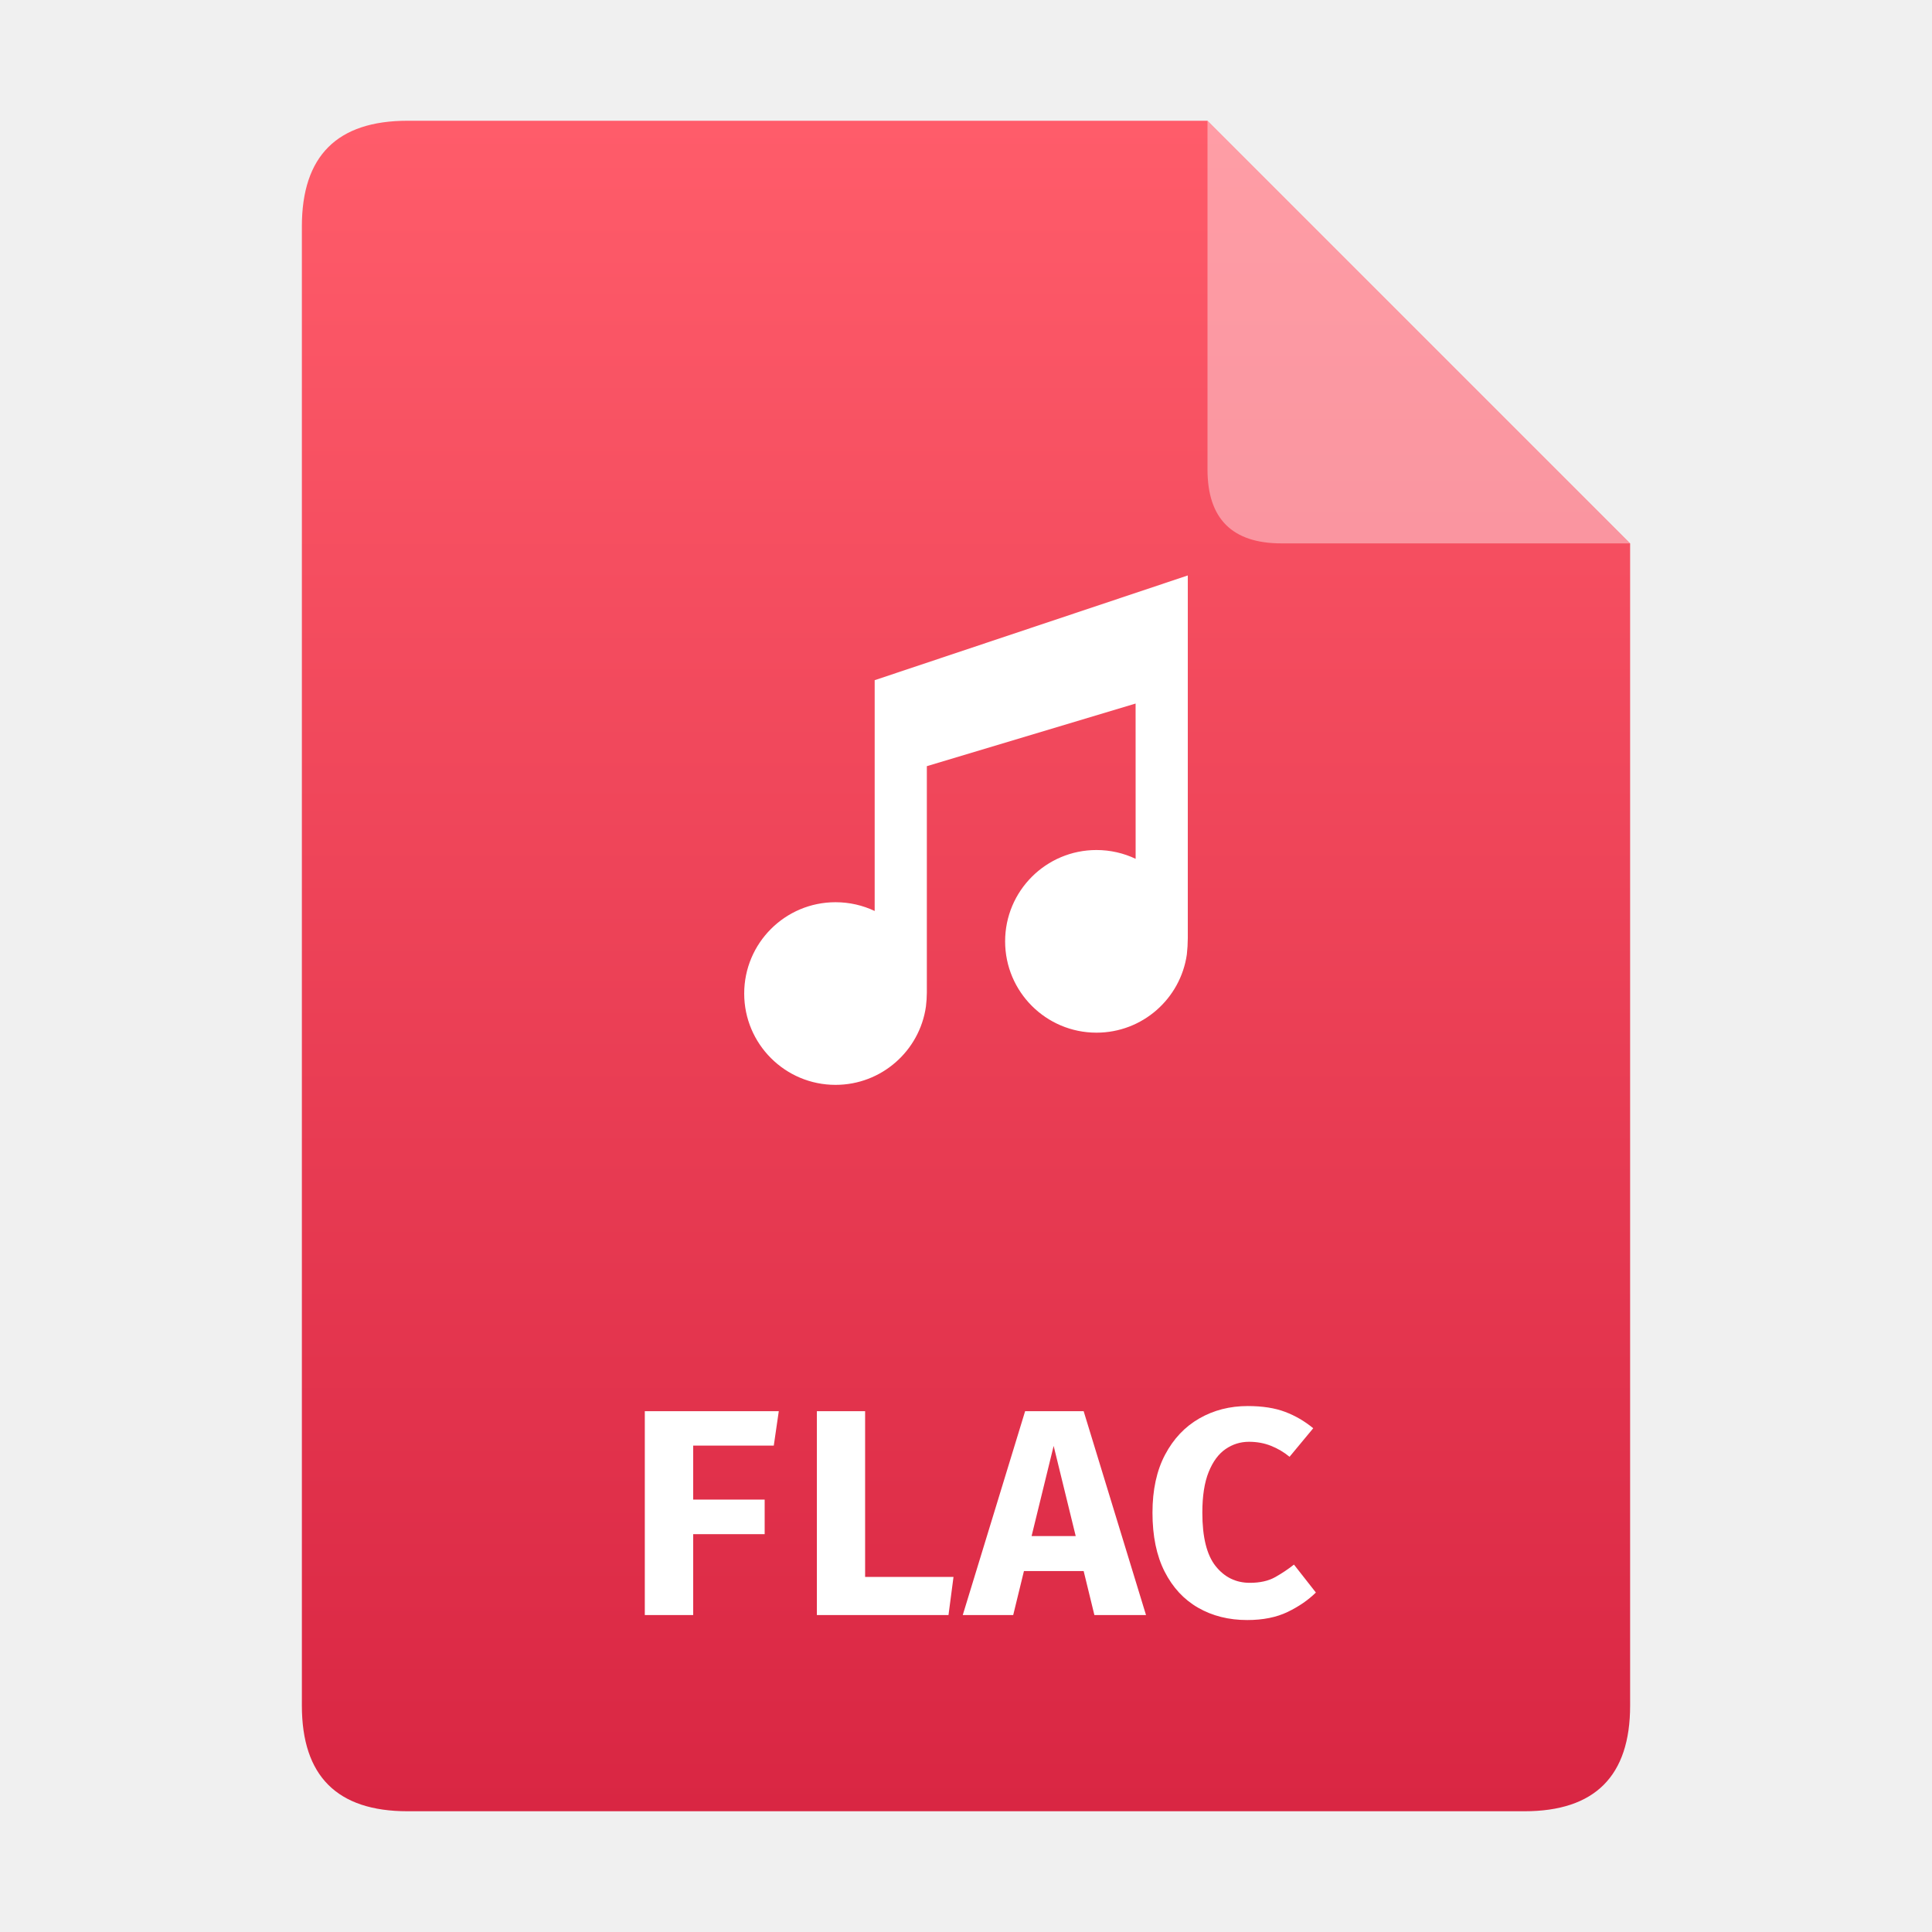
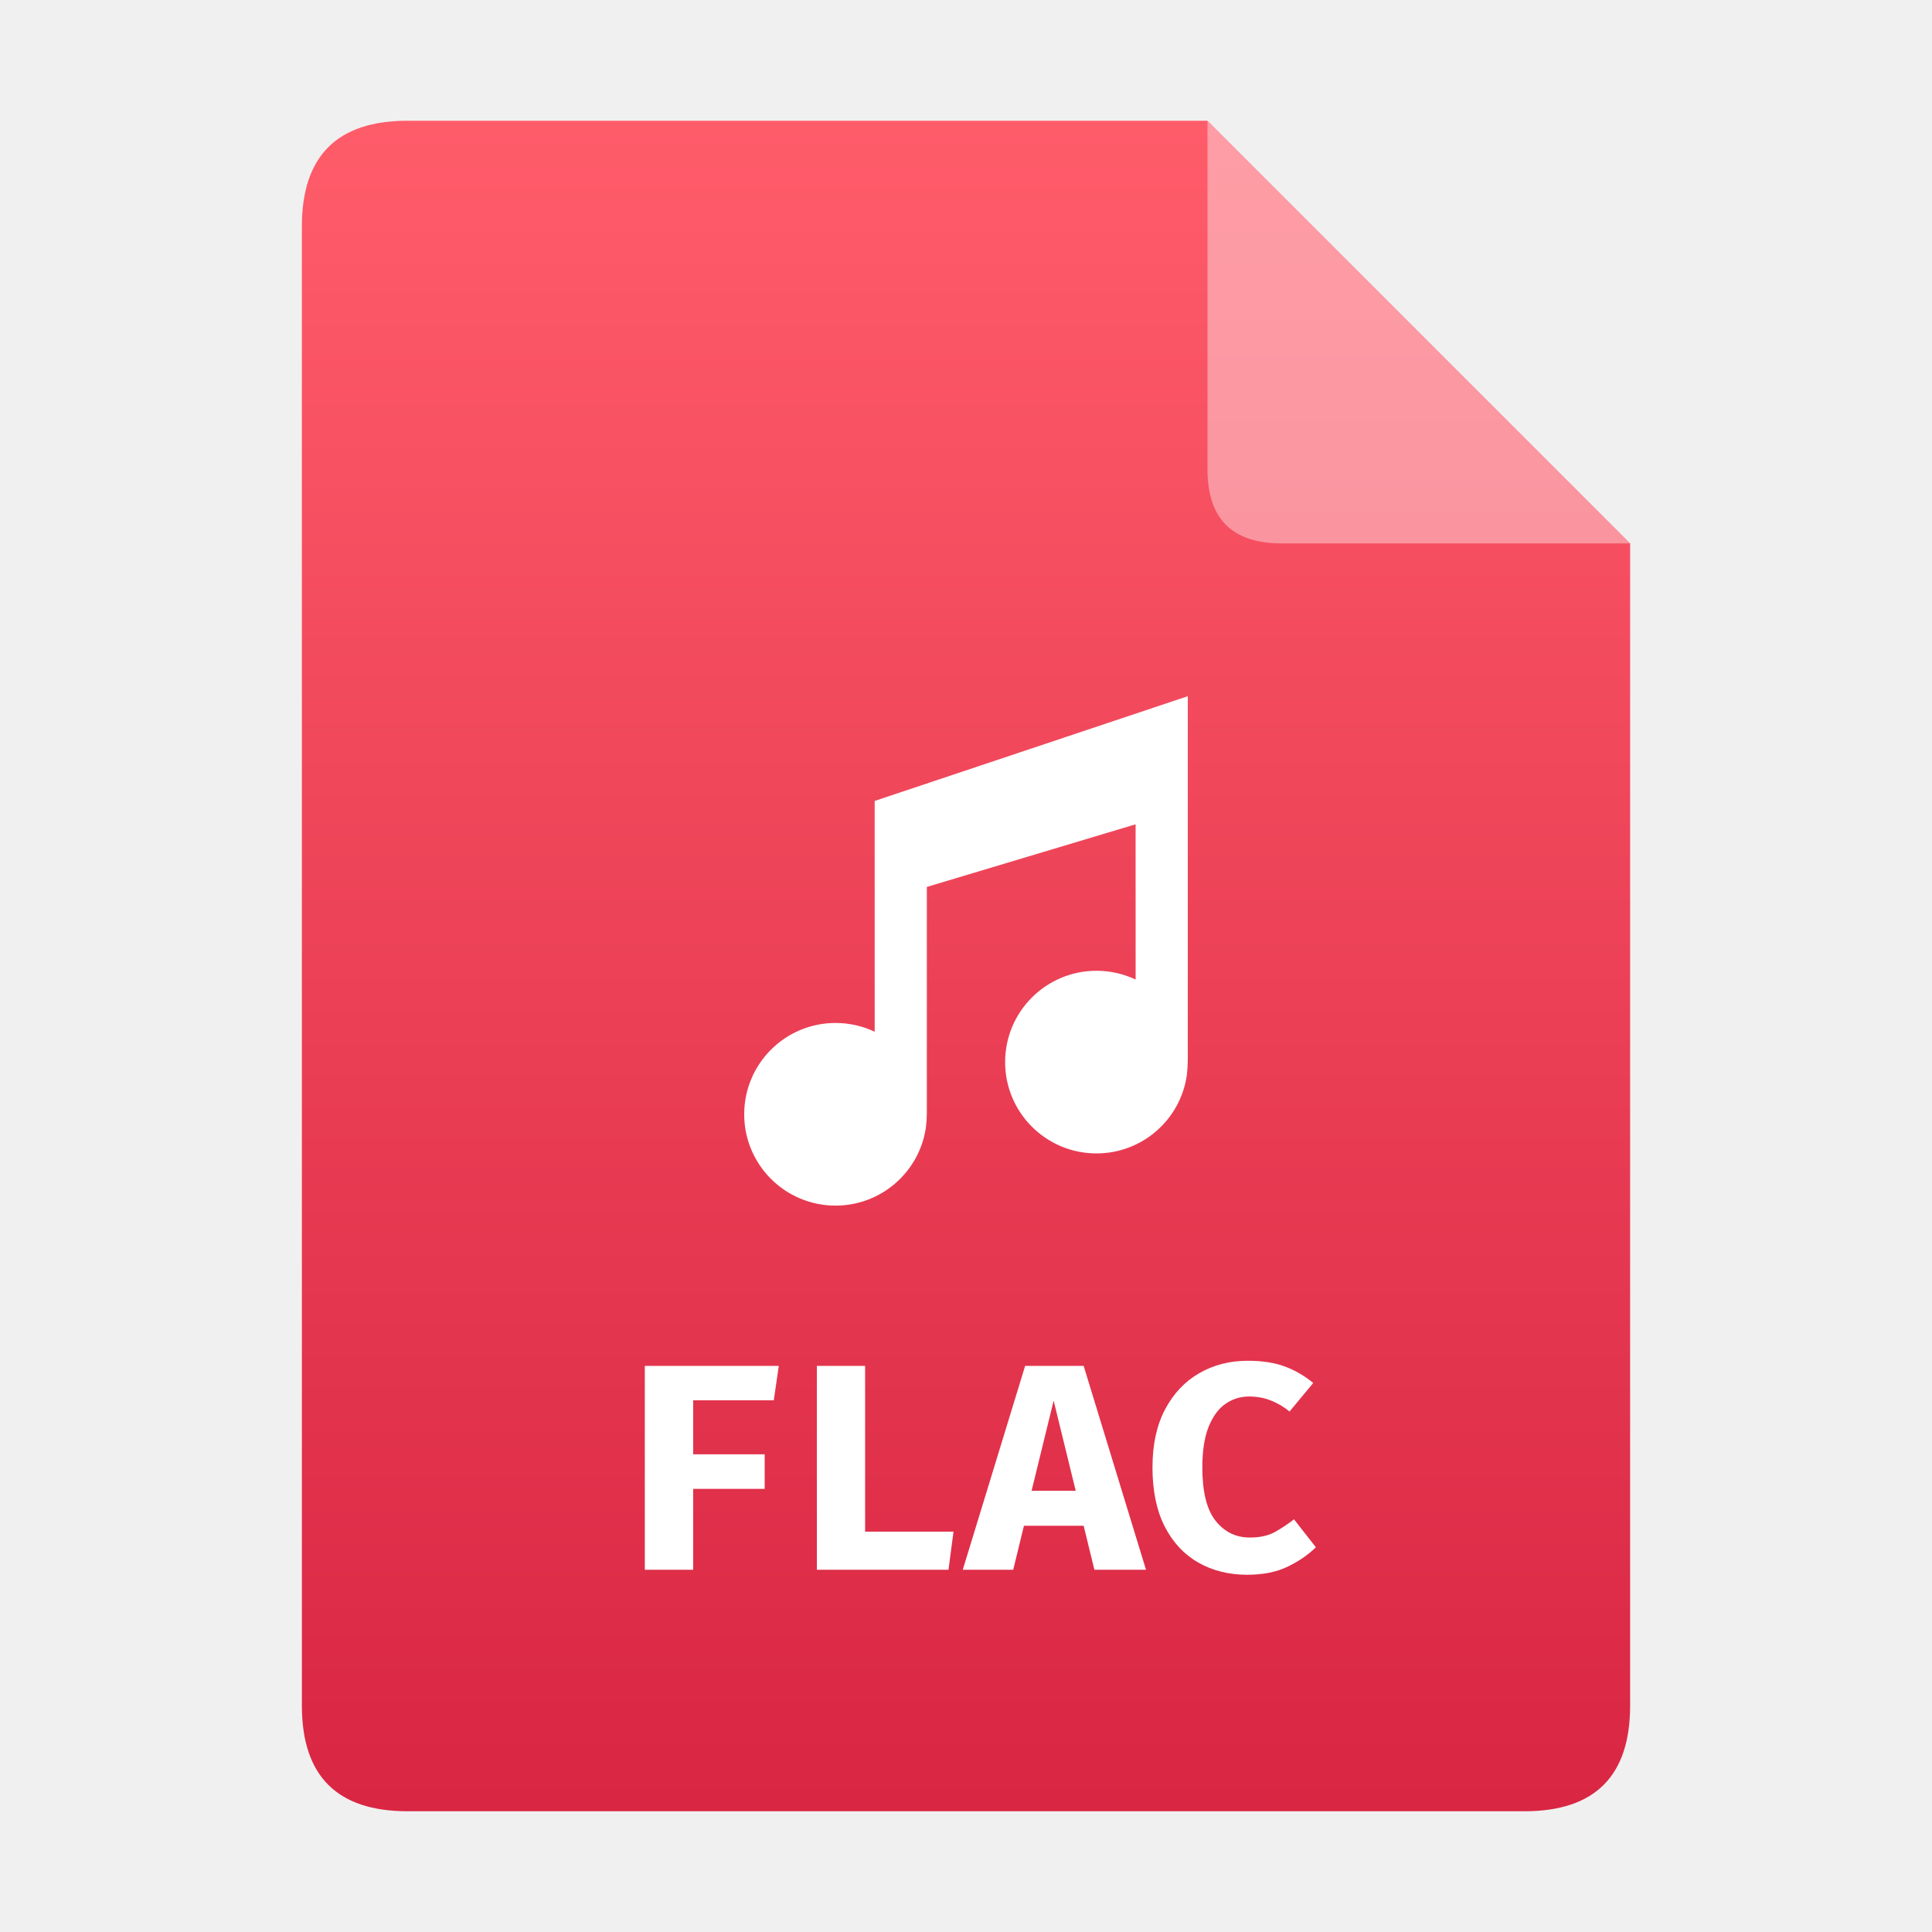
<svg xmlns="http://www.w3.org/2000/svg" width="256" height="256" viewBox="0 0 256 256">
  <defs>
    <linearGradient id="page" x1="0" y1="0" x2="0" y2="1" gradientUnits="userSpaceOnUse" gradientTransform="matrix(176 0 0 224 40 16)">
      <stop offset="0" stop-color="#ff5c6a" />
      <stop offset="1" stop-color="#d92643" />
    </linearGradient>
    <clipPath id="clipPath1">
-       <path fill="#000000" stroke="none" d="M 98.61 76.25 L 157.39 76.25 L 157.39 143.75 L 98.61 143.75 Z" />
+       <path fill="#000000" stroke="none" d="M 98.61 92.25 L 157.39 92.25 L 157.39 159.75 L 98.61 159.75 Z" />
    </clipPath>
  </defs>
  <path fill="url(#page)" stroke="none" d="M 54 16 L 160 16 L 216 72 L 216 226 Q 216 240 202 240 L 54 240 Q 40 240 40 226 L 40 30 Q 40 16 54 16 Z" />
  <path fill="#ffffff" fill-opacity="0.4" stroke="none" d="M 160 16 L 160 62.2 Q 160 72 169.8 72 L 216 72 Z" />
  <g clip-path="url(#clipPath1)">
-     <g transform="matrix(4.5 0 0 4.5 76.11023 53.75)">
+     <g transform="matrix(4.5 0 0 4.5 76.11023 69.75)">
      <path fill="#ffffff" fill-rule="evenodd" stroke="none" d="M 18.062 5 C 18.062 11.961 18.062 15.521 18.062 15.681 C 18.061 15.841 18.052 16 18.034 16.159 C 17.848 17.462 16.727 18.463 15.373 18.463 C 13.887 18.463 12.683 17.259 12.683 15.774 C 12.683 14.289 13.887 13.085 15.373 13.085 C 15.785 13.085 16.176 13.178 16.526 13.344 L 16.525 8.772 L 10.378 10.616 C 10.378 14.926 10.378 17.149 10.378 17.286 C 10.377 17.422 10.368 17.559 10.351 17.695 C 10.165 18.998 9.044 20 7.689 20 C 6.204 20 5 18.796 5 17.311 C 5 15.826 6.204 14.622 7.689 14.622 C 8.102 14.622 8.492 14.714 8.842 14.88 L 8.842 8.084 Z" />
    </g>
  </g>
  <g>
-     <path fill="#ffffff" stroke="none" d="M 91.851 191.551 L 91.851 198.703 L 101.322 198.703 L 101.322 203.282 L 91.851 203.282 L 91.851 214 L 85.44 214 L 85.44 186.991 L 103.193 186.991 L 102.53 191.551 L 91.851 191.551 Z M 108.24 214 L 108.24 186.991 L 114.632 186.991 L 114.632 208.953 L 126.344 208.953 L 125.681 214 L 108.24 214 Z M 143.59 208.173 L 135.678 208.173 L 134.255 214 L 127.571 214 L 135.834 186.991 L 143.59 186.991 L 151.852 214 L 145.012 214 L 143.59 208.173 Z M 136.691 203.535 L 142.537 203.535 L 139.614 191.59 L 136.691 203.535 Z M 165.337 186.309 Q 168.241 186.309 170.277 187.078 Q 172.314 187.848 174.009 189.251 L 170.872 193.032 Q 169.761 192.116 168.416 191.58 Q 167.072 191.044 165.493 191.044 Q 163.798 191.044 162.395 192.009 Q 160.992 192.973 160.154 195.049 Q 159.316 197.124 159.316 200.437 Q 159.316 205.309 161.079 207.521 Q 162.843 209.732 165.61 209.732 Q 167.637 209.732 168.982 208.972 Q 170.326 208.212 171.456 207.316 L 174.36 211.018 Q 172.84 212.519 170.618 213.591 Q 168.397 214.663 165.259 214.663 Q 161.596 214.663 158.761 213.035 Q 155.925 211.408 154.317 208.242 Q 152.71 205.075 152.71 200.437 Q 152.71 195.916 154.376 192.759 Q 156.042 189.602 158.907 187.955 Q 161.771 186.309 165.337 186.309 Z" />
+     <path fill="#ffffff" stroke="none" d="M 91.851 185.551 L 91.851 192.703 L 101.322 192.703 L 101.322 197.282 L 91.851 197.282 L 91.851 208 L 85.44 208 L 85.44 180.991 L 103.193 180.991 L 102.53 185.551 L 91.851 185.551 Z M 108.24 208 L 108.24 180.991 L 114.632 180.991 L 114.632 202.953 L 126.344 202.953 L 125.681 208 L 108.24 208 Z M 143.59 202.173 L 135.678 202.173 L 134.255 208 L 127.571 208 L 135.834 180.991 L 143.59 180.991 L 151.852 208 L 145.012 208 L 143.59 202.173 Z M 136.691 197.535 L 142.537 197.535 L 139.614 185.59 L 136.691 197.535 Z M 165.337 180.309 Q 168.241 180.309 170.277 181.078 Q 172.314 181.848 174.009 183.251 L 170.872 187.032 Q 169.761 186.116 168.416 185.58 Q 167.072 185.044 165.493 185.044 Q 163.798 185.044 162.395 186.009 Q 160.992 186.973 160.154 189.049 Q 159.316 191.124 159.316 194.437 Q 159.316 199.309 161.079 201.521 Q 162.843 203.732 165.61 203.732 Q 167.637 203.732 168.982 202.972 Q 170.326 202.212 171.456 201.316 L 174.36 205.018 Q 172.84 206.519 170.618 207.591 Q 168.397 208.663 165.259 208.663 Q 161.596 208.663 158.761 207.035 Q 155.925 205.408 154.317 202.242 Q 152.71 199.075 152.71 194.437 Q 152.71 189.916 154.376 186.759 Q 156.042 183.602 158.907 181.955 Q 161.771 180.309 165.337 180.309 Z" />
  </g>
</svg>
